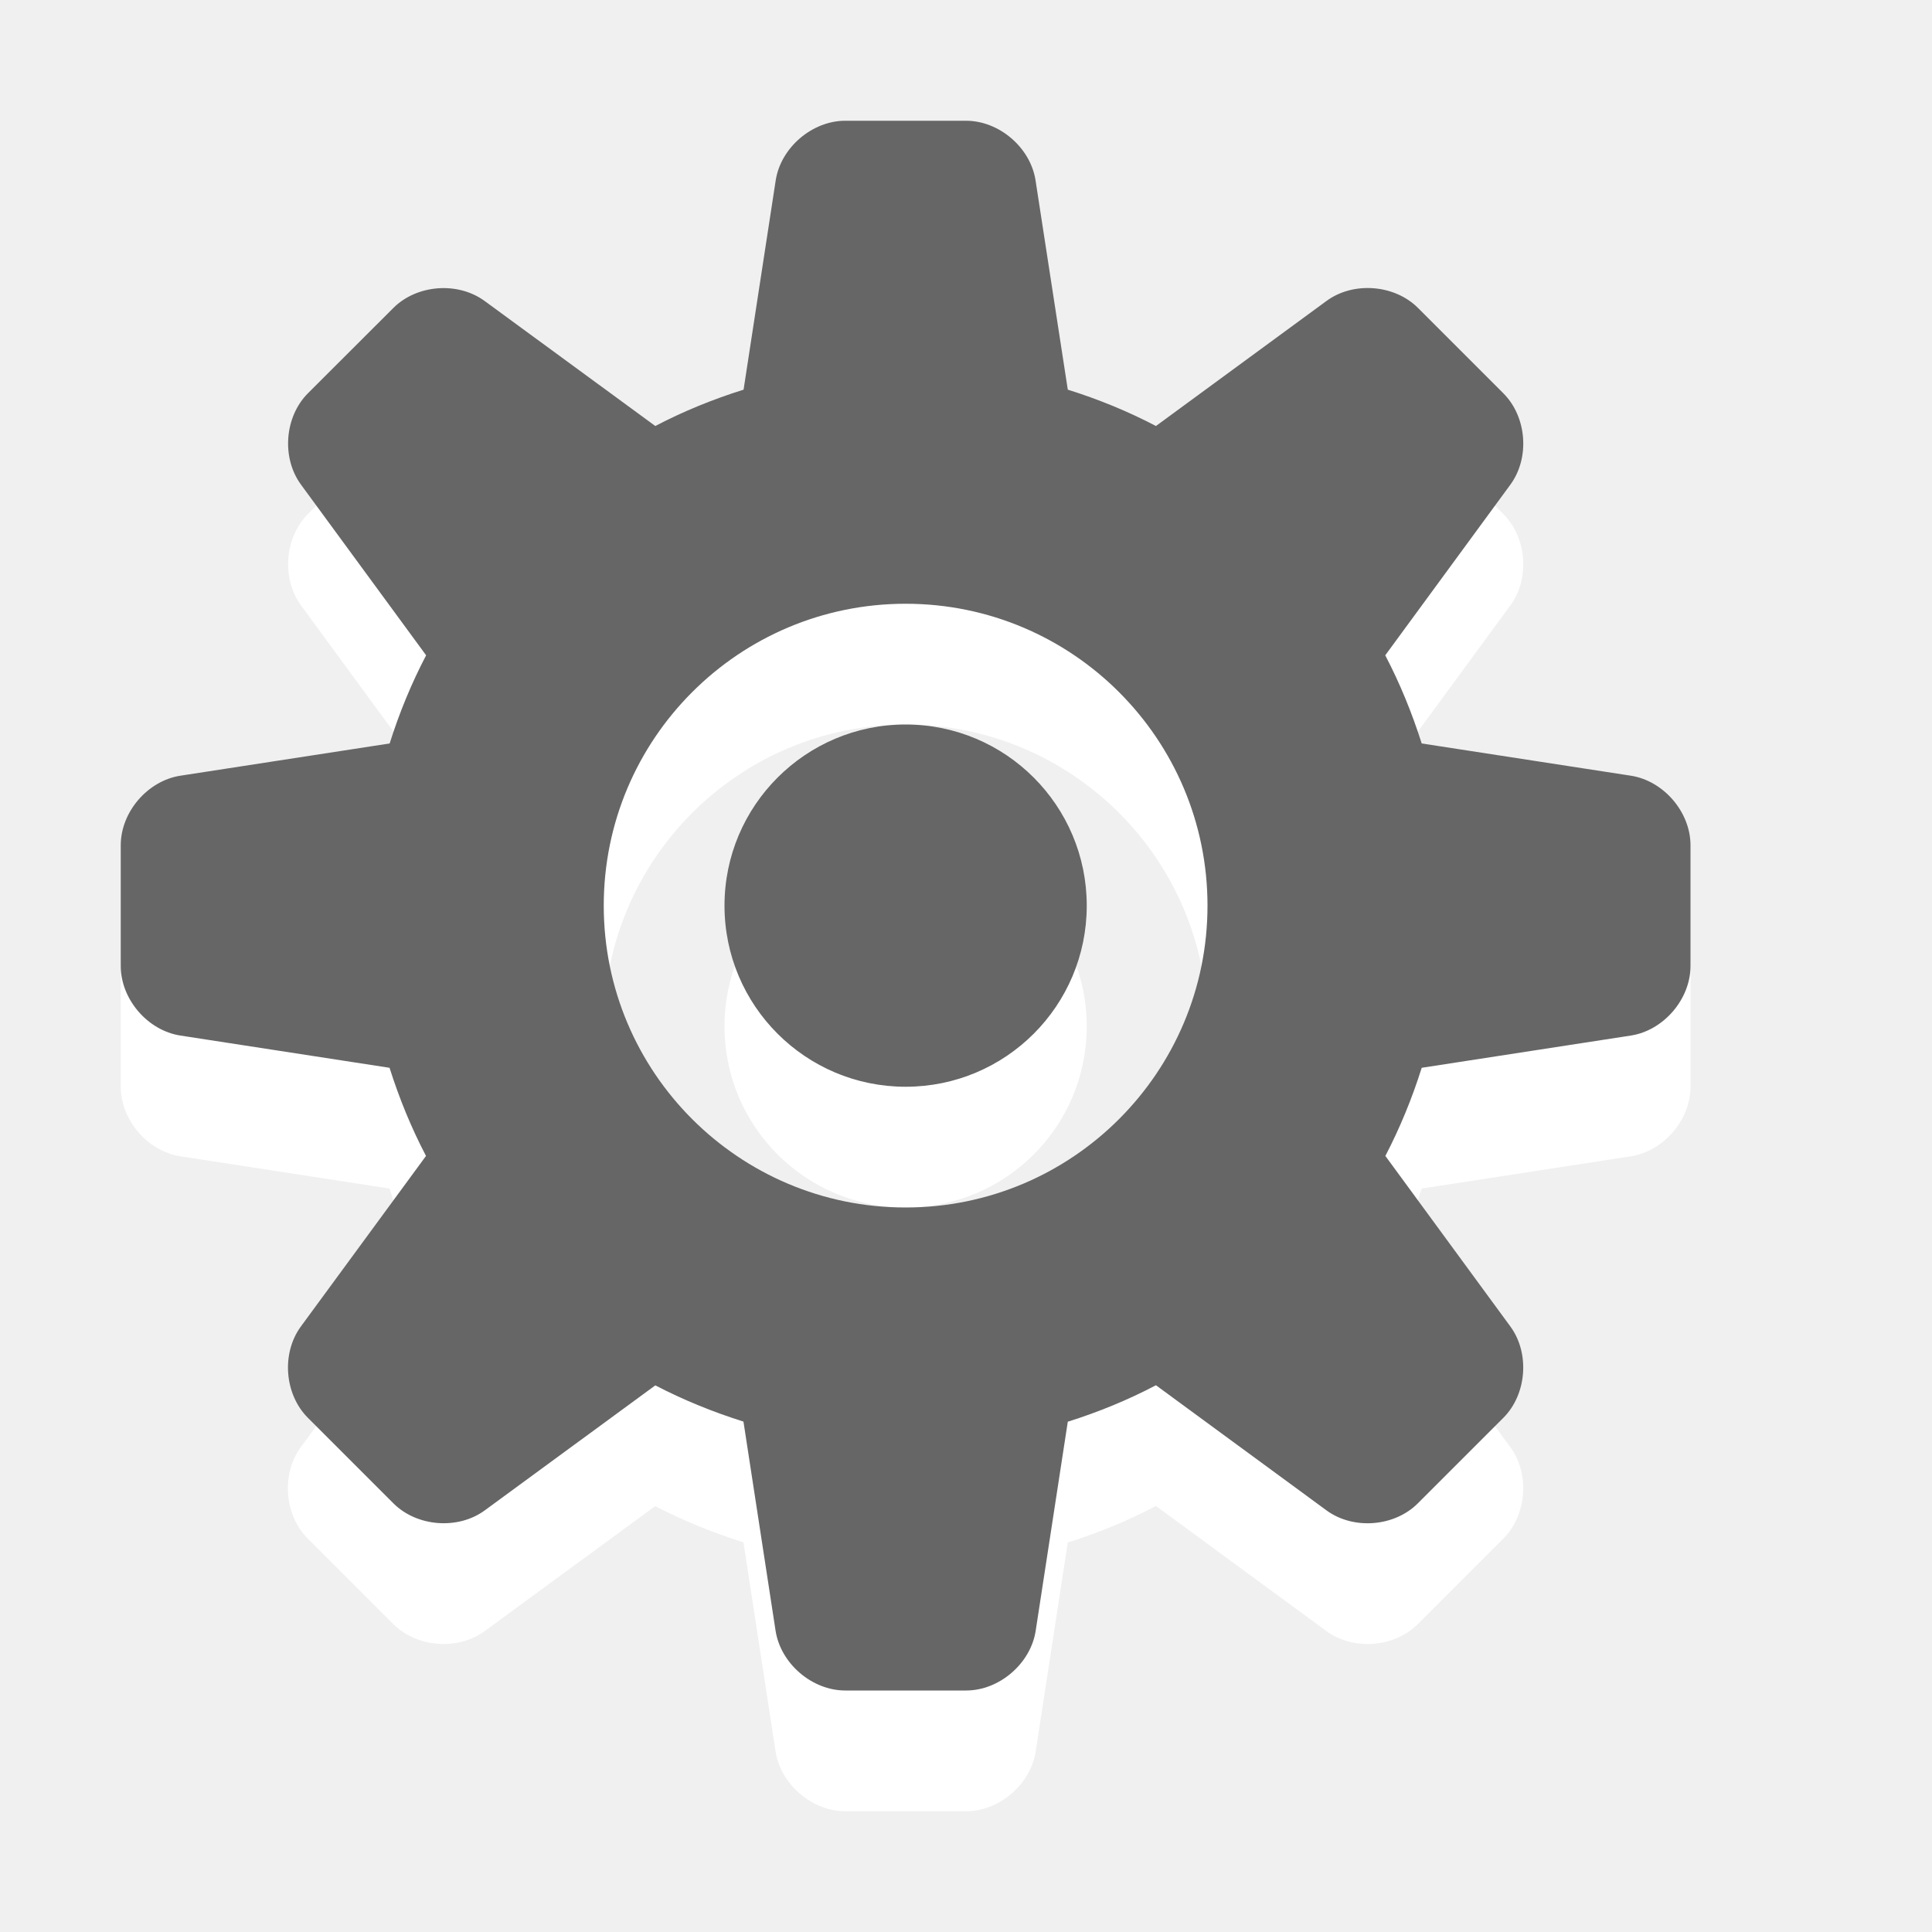
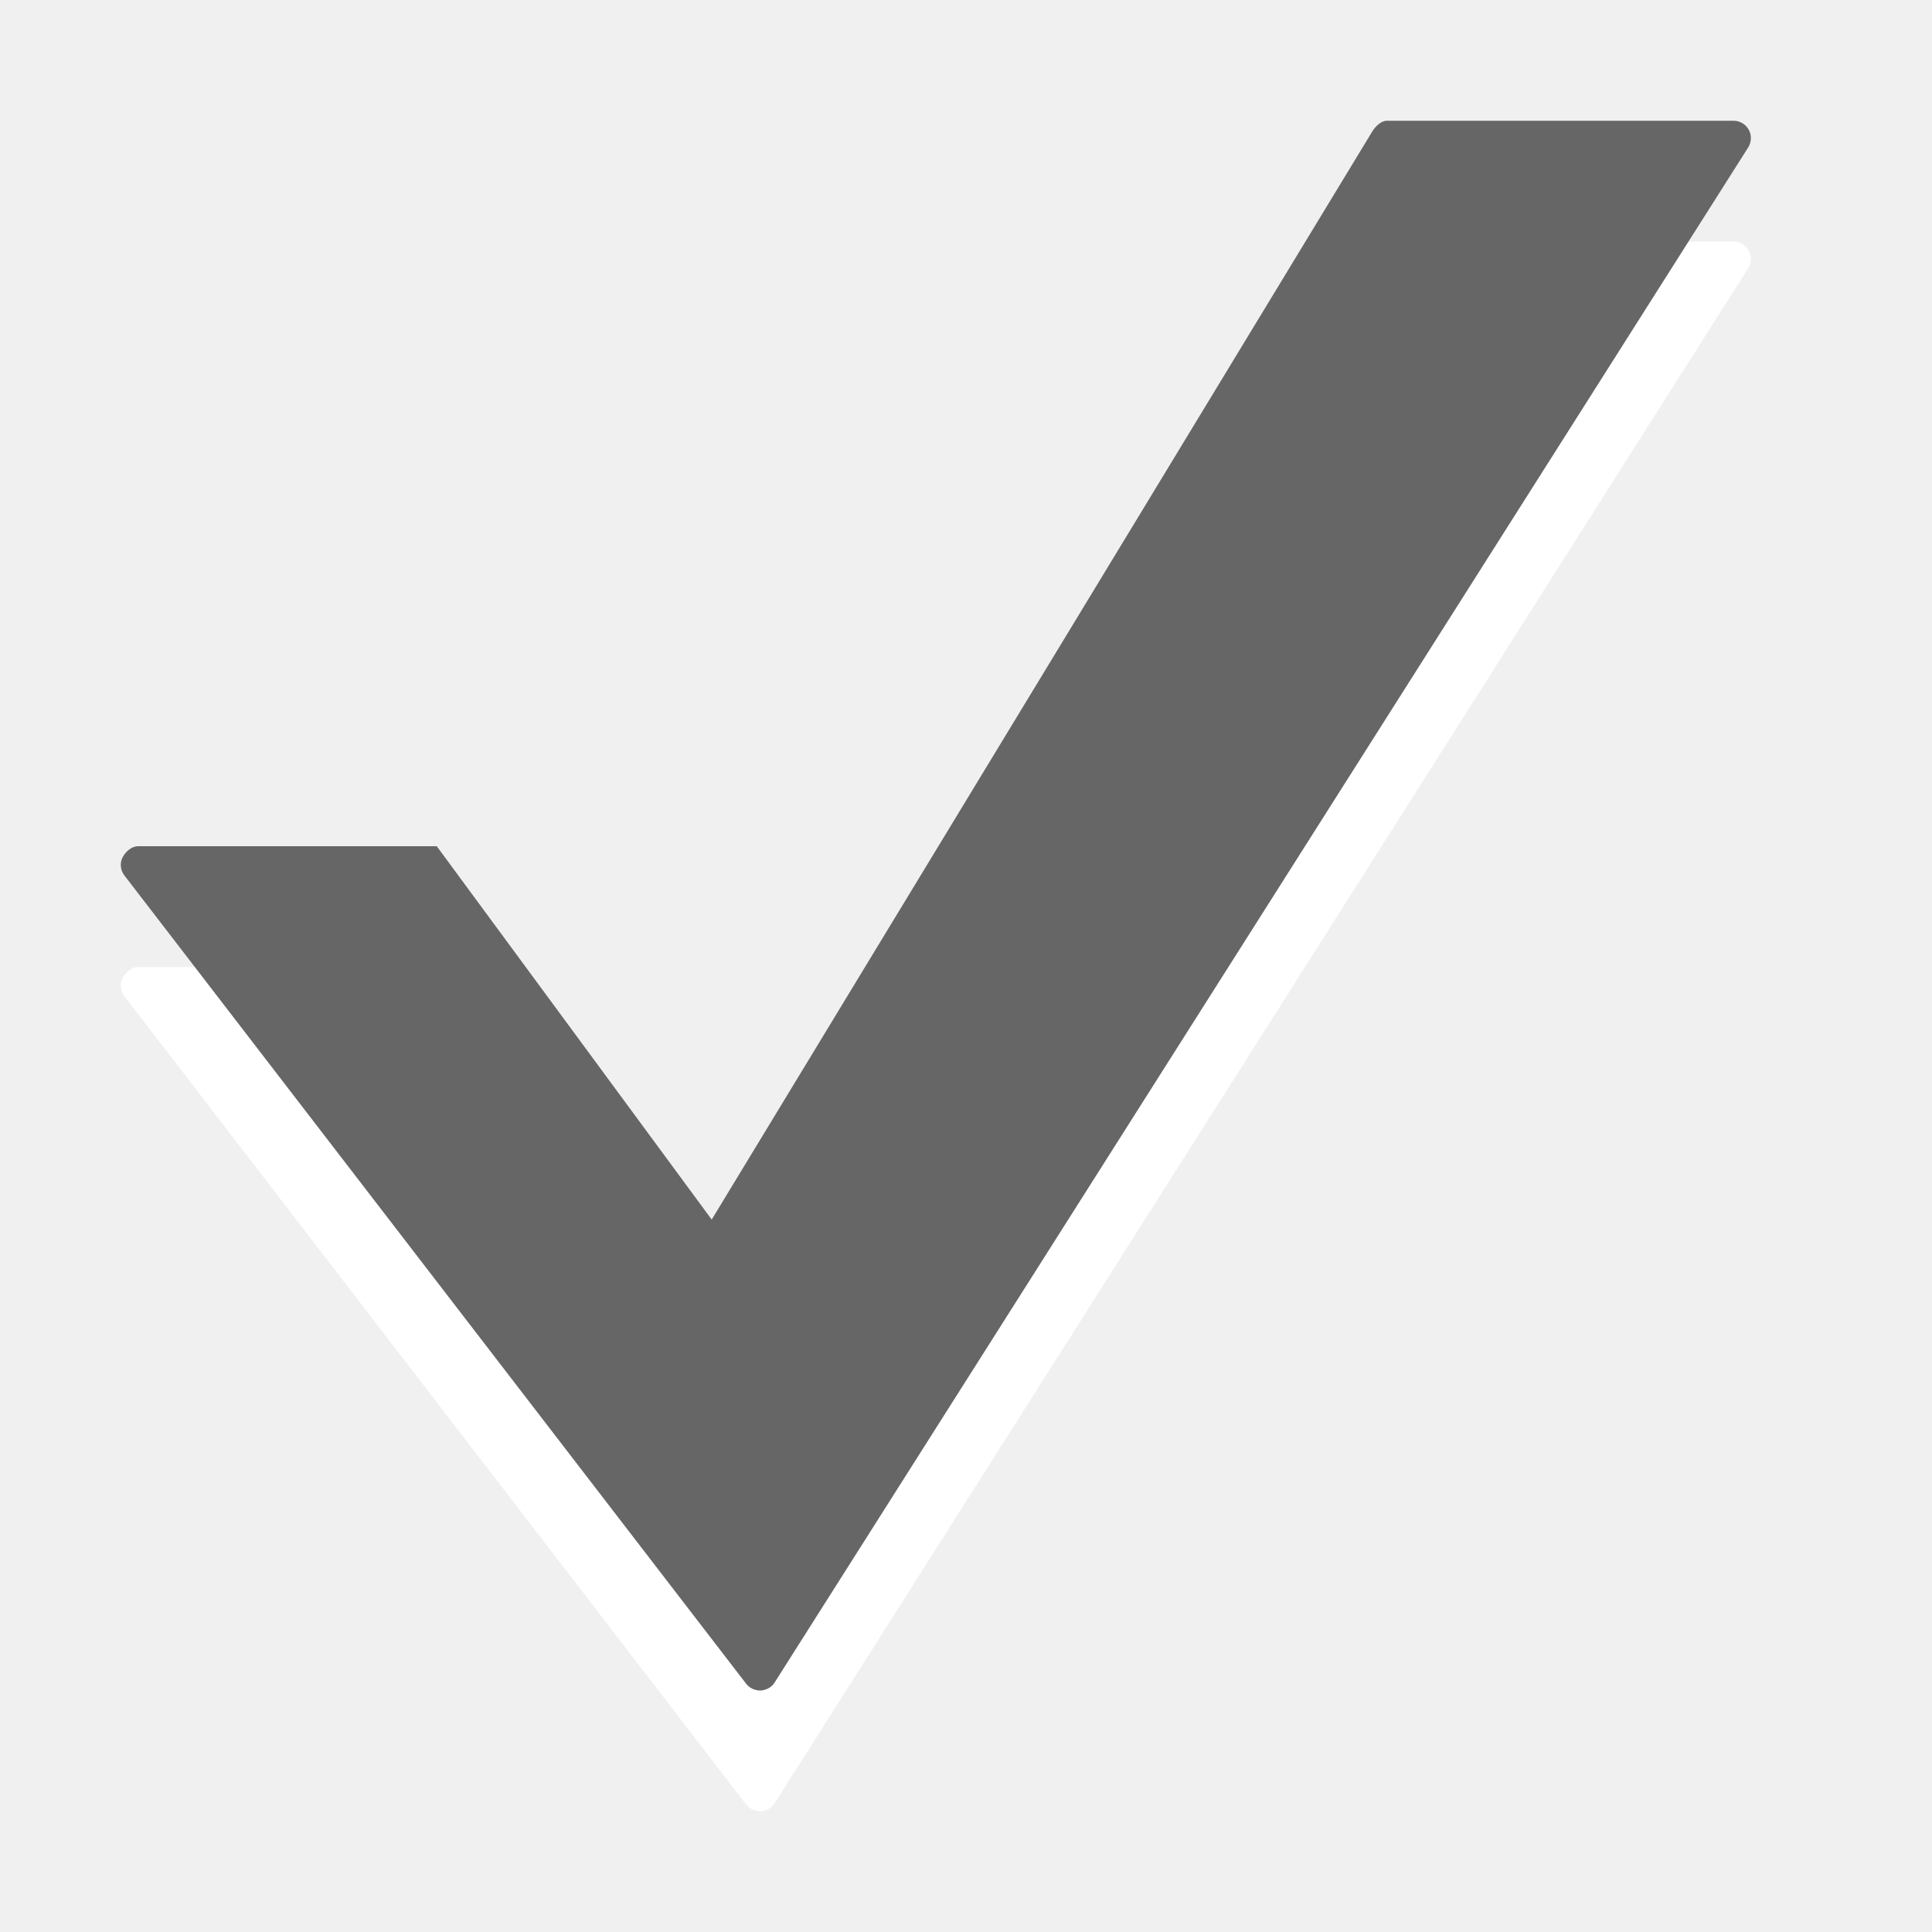
<svg xmlns="http://www.w3.org/2000/svg" version="1.1" x="0px" y="0px" width="16px" height="16px" viewBox="0 0 16 16" xml:space="preserve">
  <defs>
		
	</defs>
-   <g id="IconOptions">
-     <g>
-       <animateTransform attributeName="transform" attributeType="XML" type="rotate" from="0 7.5 8.5" to="360 7.5 8.5" begin="0s" dur="10s" repeatCount="indefinite" />
-       <path class="Lower" style="fill: #fff;" d="M13.506,7.424l-1.732-0.267     C11.693,6.903,11.594,6.66,11.472,6.427l1.036-1.413     c0.163-0.222,0.137-0.562-0.058-0.757L11.743,3.55     c-0.194-0.194-0.535-0.221-0.757-0.058L9.573,4.528     C9.34,4.406,9.098,4.307,8.843,4.227L8.576,2.494C8.534,2.222,8.275,2,8,2H7     C6.726,2,6.466,2.222,6.424,2.494L6.158,4.227     C5.903,4.307,5.66,4.406,5.427,4.528L4.014,3.493     c-0.222-0.163-0.562-0.137-0.757,0.058L2.55,4.257     C2.356,4.452,2.33,4.792,2.493,5.014l1.036,1.413     C3.407,6.66,3.307,6.903,3.227,7.157L1.494,7.424C1.222,7.466,1,7.725,1,8v1     c0,0.275,0.222,0.534,0.494,0.576l1.732,0.267     c0.08,0.255,0.179,0.497,0.301,0.73l-1.036,1.412     c-0.163,0.222-0.137,0.562,0.058,0.757l0.708,0.708     c0.194,0.194,0.535,0.221,0.757,0.058l1.412-1.035     C5.66,12.594,5.903,12.693,6.157,12.773l0.266,1.732C6.465,14.777,6.725,15,7,15     h1.001c0.275,0,0.534-0.223,0.576-0.494l0.266-1.732     c0.254-0.08,0.498-0.18,0.73-0.302l1.412,1.036     c0.222,0.163,0.562,0.137,0.757-0.058l0.708-0.708     c0.194-0.194,0.221-0.535,0.058-0.757l-1.035-1.412     c0.121-0.233,0.221-0.476,0.301-0.73l1.732-0.267C13.777,9.534,14,9.275,14,9V8     C14,7.725,13.777,7.466,13.506,7.424z M7.5,11C6.119,11,5,9.881,5,8.5     C5,7.12,6.119,6,7.5,6S10,7.12,10,8.5C10,9.881,8.881,11,7.5,11z M9,8.5     C9,9.329,8.329,10,7.5,10C6.672,10,6,9.329,6,8.5S6.672,7,7.5,7C8.329,7,9,7.672,9,8.5z" />
-     </g>
-     <g>
-       <animateTransform attributeName="transform" attributeType="XML" type="rotate" from="0 7.5 7.5" to="360 7.5 7.5" begin="0s" dur="10s" repeatCount="indefinite" />
-       <path class="Upper" style="fill: #666;" d="M13.506,6.424l-1.732-0.267     C11.693,5.903,11.594,5.66,11.472,5.427l1.036-1.413     c0.163-0.222,0.137-0.562-0.058-0.757L11.743,2.55     c-0.194-0.194-0.535-0.221-0.757-0.058L9.573,3.528     C9.34,3.406,9.098,3.307,8.843,3.227L8.576,1.494C8.534,1.222,8.275,1,8,1H7     C6.726,1,6.466,1.222,6.424,1.494L6.158,3.227     C5.903,3.307,5.66,3.406,5.427,3.528L4.014,2.493     c-0.222-0.163-0.562-0.137-0.757,0.058L2.55,3.257     C2.356,3.452,2.33,3.792,2.493,4.014l1.036,1.413     C3.407,5.66,3.307,5.903,3.227,6.157L1.494,6.424C1.222,6.466,1,6.725,1,7v1     c0,0.275,0.222,0.534,0.494,0.576l1.732,0.267     C3.307,9.098,3.406,9.34,3.528,9.573l-1.036,1.412     c-0.163,0.222-0.137,0.562,0.058,0.757l0.708,0.708     c0.194,0.194,0.535,0.221,0.757,0.058l1.412-1.035     C5.66,11.594,5.903,11.693,6.157,11.773l0.266,1.732C6.465,13.777,6.725,14,7,14     h1.001c0.275,0,0.534-0.223,0.576-0.494l0.266-1.732     c0.254-0.08,0.498-0.18,0.73-0.302l1.412,1.036     c0.222,0.163,0.562,0.137,0.757-0.058l0.708-0.708     c0.194-0.194,0.221-0.535,0.058-0.757l-1.035-1.412     c0.121-0.233,0.221-0.476,0.301-0.73l1.732-0.267C13.777,8.534,14,8.275,14,8V7     C14,6.725,13.777,6.466,13.506,6.424z M7.5,10C6.119,10,5,8.881,5,7.5S6.119,5,7.5,5     S10,6.12,10,7.5S8.881,10,7.5,10z M9,7.5C9,8.329,8.329,9,7.5,9C6.672,9,6,8.329,6,7.5     C6,6.672,6.672,6,7.5,6C8.329,6,9,6.672,9,7.5z" />
-     </g>
+   <g id="IconCheck">
+     <path id="Lower" class="Lower" style="fill-rule: evenodd; clip-rule: evenodd; fill: #fff;" d="M14.479,2.219L6.415,14.934    C6.39,14.974,6.346,14.997,6.3,15H6.294c-0.045,0-0.088-0.022-0.114-0.055    L1.03,8.25C0.998,8.208,0.99,8.149,1.015,8.101    c0.024-0.048,0.075-0.093,0.129-0.093h2.473l2.277,3.092l5.471-9.012    C11.391,2.046,11.438,2,11.486,2h2.871l0,0c0.051,0,0.1,0.028,0.125,0.074    C14.508,2.119,14.505,2.175,14.479,2.219z" />
+     <path id="Upper" class="Upper" style="fill-rule: evenodd; clip-rule: evenodd; fill: #666;" d="M14.479,1.219L6.415,13.934    C6.39,13.974,6.346,13.997,6.3,14H6.294c-0.045,0-0.088-0.022-0.114-0.055    L1.03,7.25C0.998,7.208,0.99,7.149,1.015,7.101    c0.024-0.048,0.075-0.093,0.129-0.093h2.473l2.277,3.092l5.471-9.012    C11.391,1.046,11.438,1,11.486,1h2.871l0,0c0.051,0,0.1,0.028,0.125,0.074    C14.508,1.119,14.505,1.175,14.479,1.219z" />
  </g>
</svg>
